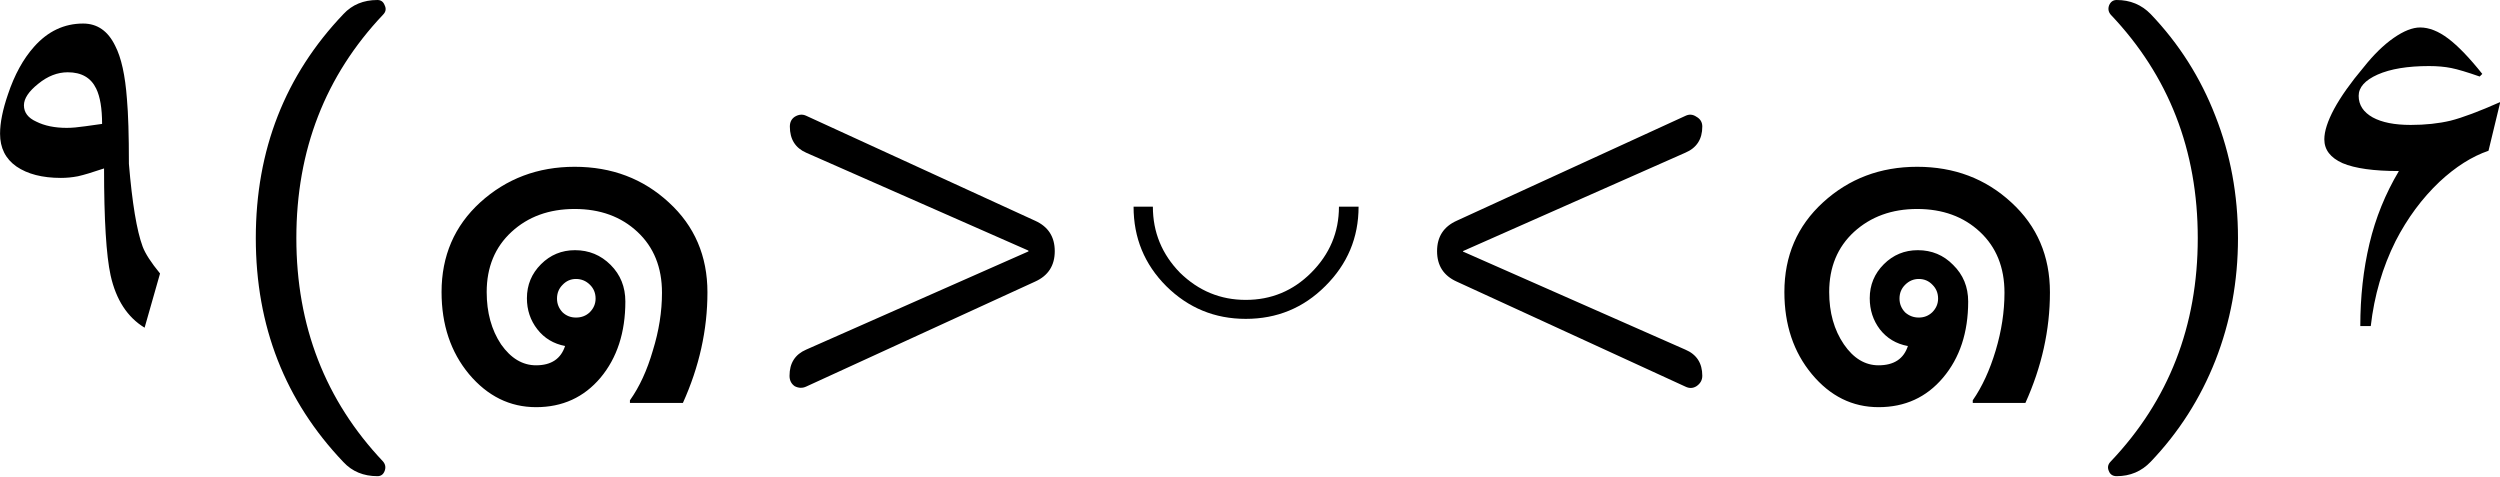
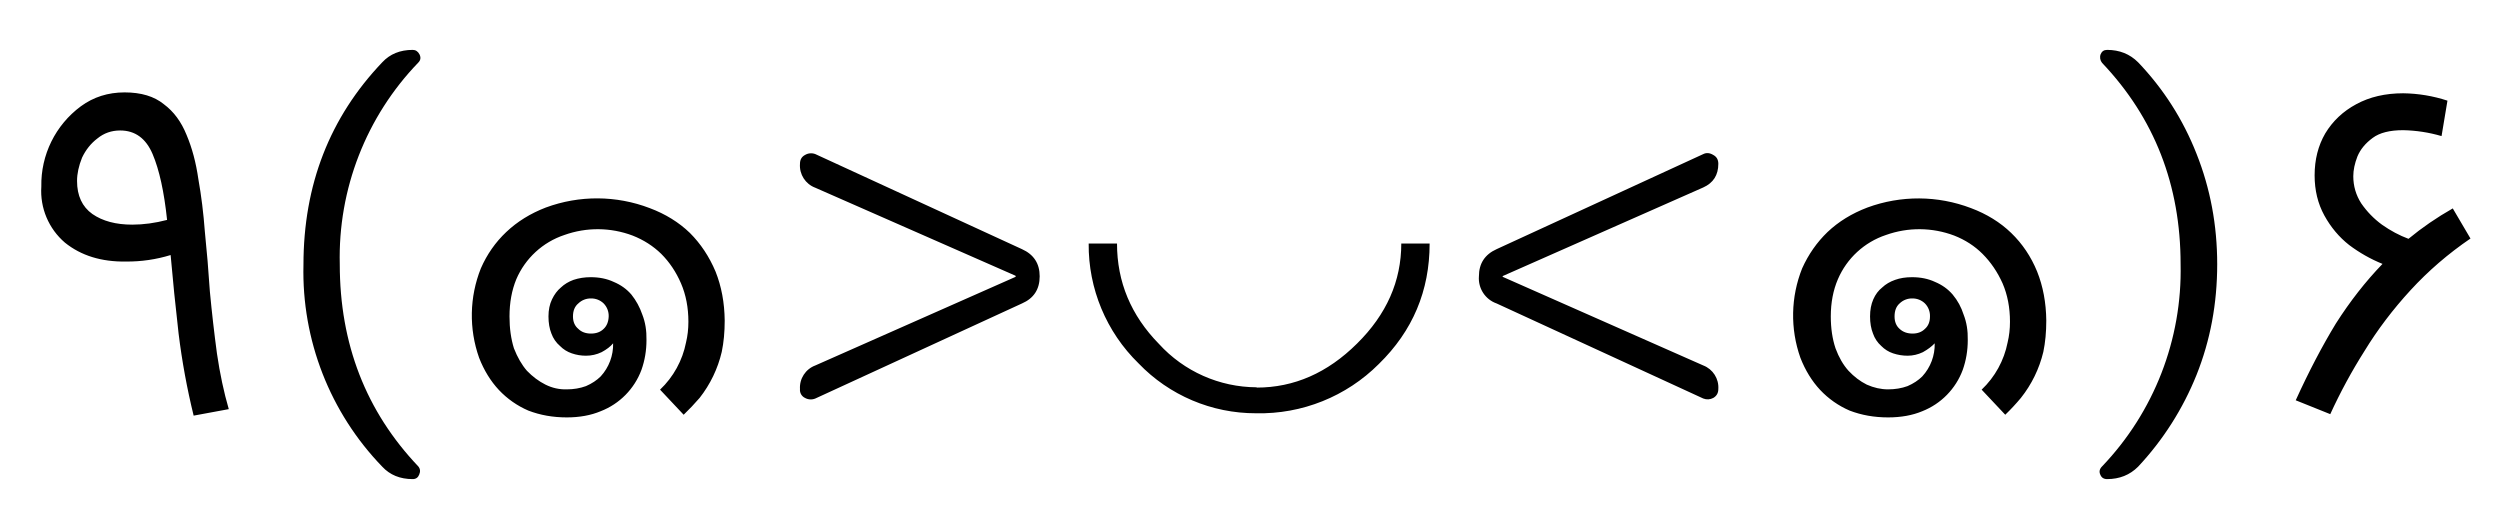
- <svg xmlns="http://www.w3.org/2000/svg" width="288.92" height="55.03" viewBox="0 0 76.44 14.56">
-   <g>
-     <path d="M6.6-3.95 6.13-2.3q-.79-.48-1.04-1.6-.2-.92-.2-3.27-.53.18-.8.24-.26.05-.52.05-.85 0-1.36-.35-.5-.35-.5-1 0-.5.24-1.2.3-.9.8-1.46.63-.71 1.5-.71.65 0 .98.68.28.54.36 1.63.06.67.06 1.98.15 1.8.42 2.53.12.32.53.82zM4.83-8.53q0-.71-.18-1.08-.24-.5-.87-.5-.47 0-.9.35-.44.35-.44.66 0 .33.38.5.38.19.93.19.23 0 .57-.05l.5-.07ZM13.25 2.24q-.64 0-1.04-.43Q9.53-1 9.53-5.04t2.68-6.85q.4-.43 1.04-.43.16 0 .22.16.08.16-.05.29-2.65 2.8-2.65 6.83t2.65 6.83q.11.13.05.29-.06.16-.22.16zM18.99-1.74q-.53-.1-.85-.51-.32-.41-.32-.95 0-.61.43-1.04.43-.43 1.04-.43.64 0 1.09.45.45.45.45 1.12 0 1.42-.76 2.33-.76.9-1.97.9-1.2 0-2.05-1.01-.84-1.01-.84-2.51 0-1.66 1.18-2.74 1.2-1.09 2.89-1.09 1.7 0 2.88 1.09 1.18 1.08 1.18 2.75 0 1.72-.75 3.38h-1.62v-.08q.44-.62.7-1.52.28-.9.28-1.77 0-1.16-.75-1.86-.75-.7-1.92-.7t-1.93.7q-.76.7-.76 1.84 0 .94.44 1.6.45.64 1.07.64.7 0 .89-.6zm.33-.87q.25 0 .42-.16.18-.18.18-.42 0-.25-.17-.42-.18-.18-.43-.18-.24 0-.41.18-.17.17-.17.42 0 .24.17.42.17.16.41.16zM26.36-1.63l6.79-3 .01-.01-.01-.02-6.79-2.99q-.5-.22-.5-.8 0-.2.15-.3.18-.11.35-.03l7 3.21q.6.27.6.93t-.6.93l-7 3.21q-.17.08-.35-.01-.16-.11-.16-.32 0-.58.51-.8z" transform="translate(-1.71 12.32)" />
-     <path d="M36.36-6h.6q0 1.17.83 2.02.85.83 2.01.83 1.17 0 2-.83.85-.85.85-2.02h.6q0 1.42-1.02 2.43-1 1-2.43 1-1.42 0-2.43-1-1-1-1-2.43Z" transform="translate(-1.71 12.32)" />
-     <path d="M46.25-3.71q-.6-.27-.6-.93t.6-.93l7-3.21q.17-.08.33.03.18.1.18.3 0 .58-.52.8l-6.78 3-.02.01q0 .02.02.02l6.78 2.99q.52.22.52.8 0 .2-.18.32-.16.1-.34.01zM60.04-1.74q-.53-.1-.85-.51-.31-.41-.31-.95 0-.61.43-1.04.43-.43 1.04-.43.64 0 1.08.45.46.45.46 1.12 0 1.42-.77 2.33-.76.9-1.97.9-1.2 0-2.04-1.01-.84-1.01-.84-2.51 0-1.66 1.18-2.74 1.19-1.09 2.88-1.09 1.7 0 2.88 1.09 1.18 1.08 1.18 2.75 0 1.72-.75 3.38h-1.61v-.08q.43-.62.7-1.52.27-.9.27-1.77 0-1.16-.75-1.86-.75-.7-1.92-.7-1.16 0-1.93.7-.76.7-.76 1.84 0 .94.45 1.6.44.64 1.06.64.71 0 .9-.6zm.34-.87q.24 0 .41-.16.18-.18.18-.42 0-.25-.17-.42-.17-.18-.42-.18-.24 0-.42.18-.17.17-.17.42 0 .24.17.42.18.16.42.16zM66.43 2.24q-.18 0-.24-.16-.07-.16.06-.29 2.66-2.8 2.66-6.83t-2.66-6.83q-.11-.13-.05-.29.07-.16.23-.16.62 0 1.04.43 1.3 1.36 1.98 3.12.69 1.75.69 3.73t-.69 3.74q-.69 1.75-1.98 3.1-.42.44-1.04.44zM73.88-2.35q0-1.34.28-2.52t.9-2.22q-1.15 0-1.72-.24-.56-.25-.56-.73 0-.37.3-.93.31-.57.9-1.27.46-.58.92-.9.46-.32.81-.32.41 0 .86.34t1.04 1.08l-.08.08q-.57-.2-.87-.26-.3-.06-.68-.06-.98 0-1.57.26-.58.26-.58.65 0 .42.43.66.42.23 1.16.23.67 0 1.22-.13.55-.14 1.52-.57l-.36 1.49q-.76.26-1.5.95-.8.76-1.34 1.81-.6 1.2-.76 2.6z" transform="translate(-1.71 12.32)" />
-   </g>
+ <svg xmlns="http://www.w3.org/2000/svg" width="84.69" height="17.23" viewBox="0 0 84.69 17.23">
+   <path d="M6.56 14.08a24 24 0 0 1-.51-2.78q-.16-1.4-.27-2.66a5 5 0 0 1-1.51.22q-1.25.02-2.07-.64a2.3 2.3 0 0 1-.8-1.9A3.3 3.3 0 0 1 2.74 3.6q.64-.47 1.48-.47t1.33.4q.5.37.77 1.04.28.66.4 1.5.15.84.22 1.78.1.97.17 2.03.1 1.06.24 2.1.15 1.02.4 1.88ZM2.61 6.13q0 .75.52 1.12.52.36 1.35.36.57 0 1.18-.16-.15-1.43-.49-2.23t-1.1-.8q-.44 0-.77.27-.33.25-.52.65-.17.42-.17.79M13.98 16.23q-.64 0-1.03-.42a9.5 9.5 0 0 1-2.67-6.84q0-4.06 2.67-6.86.39-.42 1.03-.42.15 0 .23.15.08.16-.04.28a9.5 9.5 0 0 0-2.66 6.83q0 4.05 2.66 6.85.1.12.03.28-.06.15-.22.15M19.41 10.72q0 .27.18.42.16.16.43.16t.43-.16q.16-.15.17-.42a.6.6 0 0 0-.17-.44.6.6 0 0 0-.43-.17.6.6 0 0 0-.43.17q-.18.15-.18.44m5.14.14q0 .58-.1 1.06a4 4 0 0 1-.75 1.56q-.26.3-.54.57l-.8-.85a3 3 0 0 0 .88-1.6q.08-.33.08-.7 0-.72-.25-1.3t-.67-1q-.41-.4-.97-.62a3.35 3.35 0 0 0-2.31-.02 2.7 2.7 0 0 0-1.63 1.5q-.23.56-.23 1.26 0 .6.15 1.08.18.46.44.76.29.3.63.47t.72.16q.35 0 .65-.11.3-.13.5-.33a1.6 1.6 0 0 0 .42-1.12q-.13.16-.39.3-.25.12-.53.12-.25 0-.48-.08a1 1 0 0 1-.4-.25 1 1 0 0 1-.29-.42q-.1-.25-.1-.58t.12-.58.3-.4q.18-.17.43-.26.27-.09.58-.09.44 0 .78.16.36.15.6.43.24.3.37.68.15.38.14.86 0 .53-.17 1.01a2.4 2.4 0 0 1-1.38 1.4q-.5.21-1.15.21-.7 0-1.3-.23a3 3 0 0 1-1-.7q-.42-.45-.67-1.09a4.3 4.3 0 0 1 .06-3.03q.31-.71.86-1.23.56-.53 1.34-.83a5 5 0 0 1 3.52.02q.8.3 1.36.84.55.55.87 1.31.3.75.31 1.66M27.62 12.38l6.78-3 .01-.02-.01-.02-6.78-2.98a.8.8 0 0 1-.52-.81q0-.21.17-.3a.4.4 0 0 1 .35-.03l7 3.22q.6.27.6.92 0 .66-.6.92l-7 3.22a.4.4 0 0 1-.35-.02.3.3 0 0 1-.17-.3.8.8 0 0 1 .52-.8M42.57 13.13q1.9 0 3.4-1.49 1.5-1.48 1.5-3.39h.96q0 2.4-1.72 4.08A5.7 5.7 0 0 1 42.55 14a5.5 5.5 0 0 1-3.98-1.69 5.6 5.6 0 0 1-1.69-4.06h.96q0 1.95 1.42 3.4a4.5 4.5 0 0 0 3.31 1.47M50.7 10.28a.9.9 0 0 1-.6-.92q0-.65.6-.92l7-3.22q.16-.08.34.03.17.09.17.3 0 .57-.51.8l-6.79 3h-.01l.01.03 6.79 3a.8.8 0 0 1 .51.8q0 .2-.17.3a.4.4 0 0 1-.34.02ZM64.18 10.72q0 .27.17.42.17.16.44.16.26 0 .42-.16.17-.15.17-.42a.6.6 0 0 0-.17-.44.6.6 0 0 0-.42-.17.6.6 0 0 0-.44.17q-.17.15-.17.44m5.14.14q0 .58-.1 1.06a4 4 0 0 1-.76 1.56q-.25.3-.53.57l-.8-.85a3 3 0 0 0 .88-1.6q.08-.33.08-.7 0-.72-.25-1.3-.26-.58-.68-1-.4-.4-.96-.62a3.35 3.35 0 0 0-2.31-.02 2.7 2.7 0 0 0-1.63 1.5q-.24.56-.24 1.26 0 .6.16 1.08.17.46.44.76.28.3.62.47.36.16.72.16t.66-.11q.3-.13.5-.33a1.6 1.6 0 0 0 .42-1.12q-.15.16-.4.3-.25.12-.52.12-.25 0-.49-.08a1 1 0 0 1-.4-.25 1 1 0 0 1-.28-.42q-.1-.25-.1-.58t.11-.58.3-.4q.18-.17.44-.26.25-.09.57-.09.44 0 .78.16.36.15.6.43.25.3.37.68.15.38.14.86 0 .53-.17 1.01a2.4 2.4 0 0 1-1.37 1.4q-.5.21-1.16.21-.7 0-1.3-.23a3 3 0 0 1-1-.7q-.42-.45-.67-1.09a4.3 4.3 0 0 1 .06-3.03q.32-.71.86-1.23.56-.53 1.35-.83a5 5 0 0 1 3.51.02q.8.3 1.36.84.57.55.88 1.31.3.75.31 1.66M71.38 16.23q-.17 0-.23-.15-.07-.15.06-.28a9.6 9.6 0 0 0 2.66-6.85q0-4.02-2.66-6.82a.3.3 0 0 1-.05-.29q.06-.15.22-.15.63 0 1.05.42 1.29 1.35 1.98 3.1.7 1.76.7 3.74 0 2-.7 3.75a10 10 0 0 1-1.98 3.11q-.42.42-1.05.42M78.94 14.03l-1.17-.47q.66-1.45 1.36-2.6.72-1.13 1.58-2.02a5 5 0 0 1-1.13-.64q-.51-.4-.84-1t-.33-1.36q0-.8.36-1.42.38-.63 1.05-.99.68-.37 1.59-.37a5 5 0 0 1 1.5.25l-.2 1.2a5 5 0 0 0-1.3-.2q-.68 0-1.03.26-.37.27-.52.63-.14.36-.14.67 0 .5.27.92a3 3 0 0 0 .7.72q.44.31.9.48.69-.57 1.5-1.03l.6 1.02q-1.13.77-2.03 1.75t-1.56 2.06a18 18 0 0 0-1.16 2.14M76.16-3.1" />
</svg>
